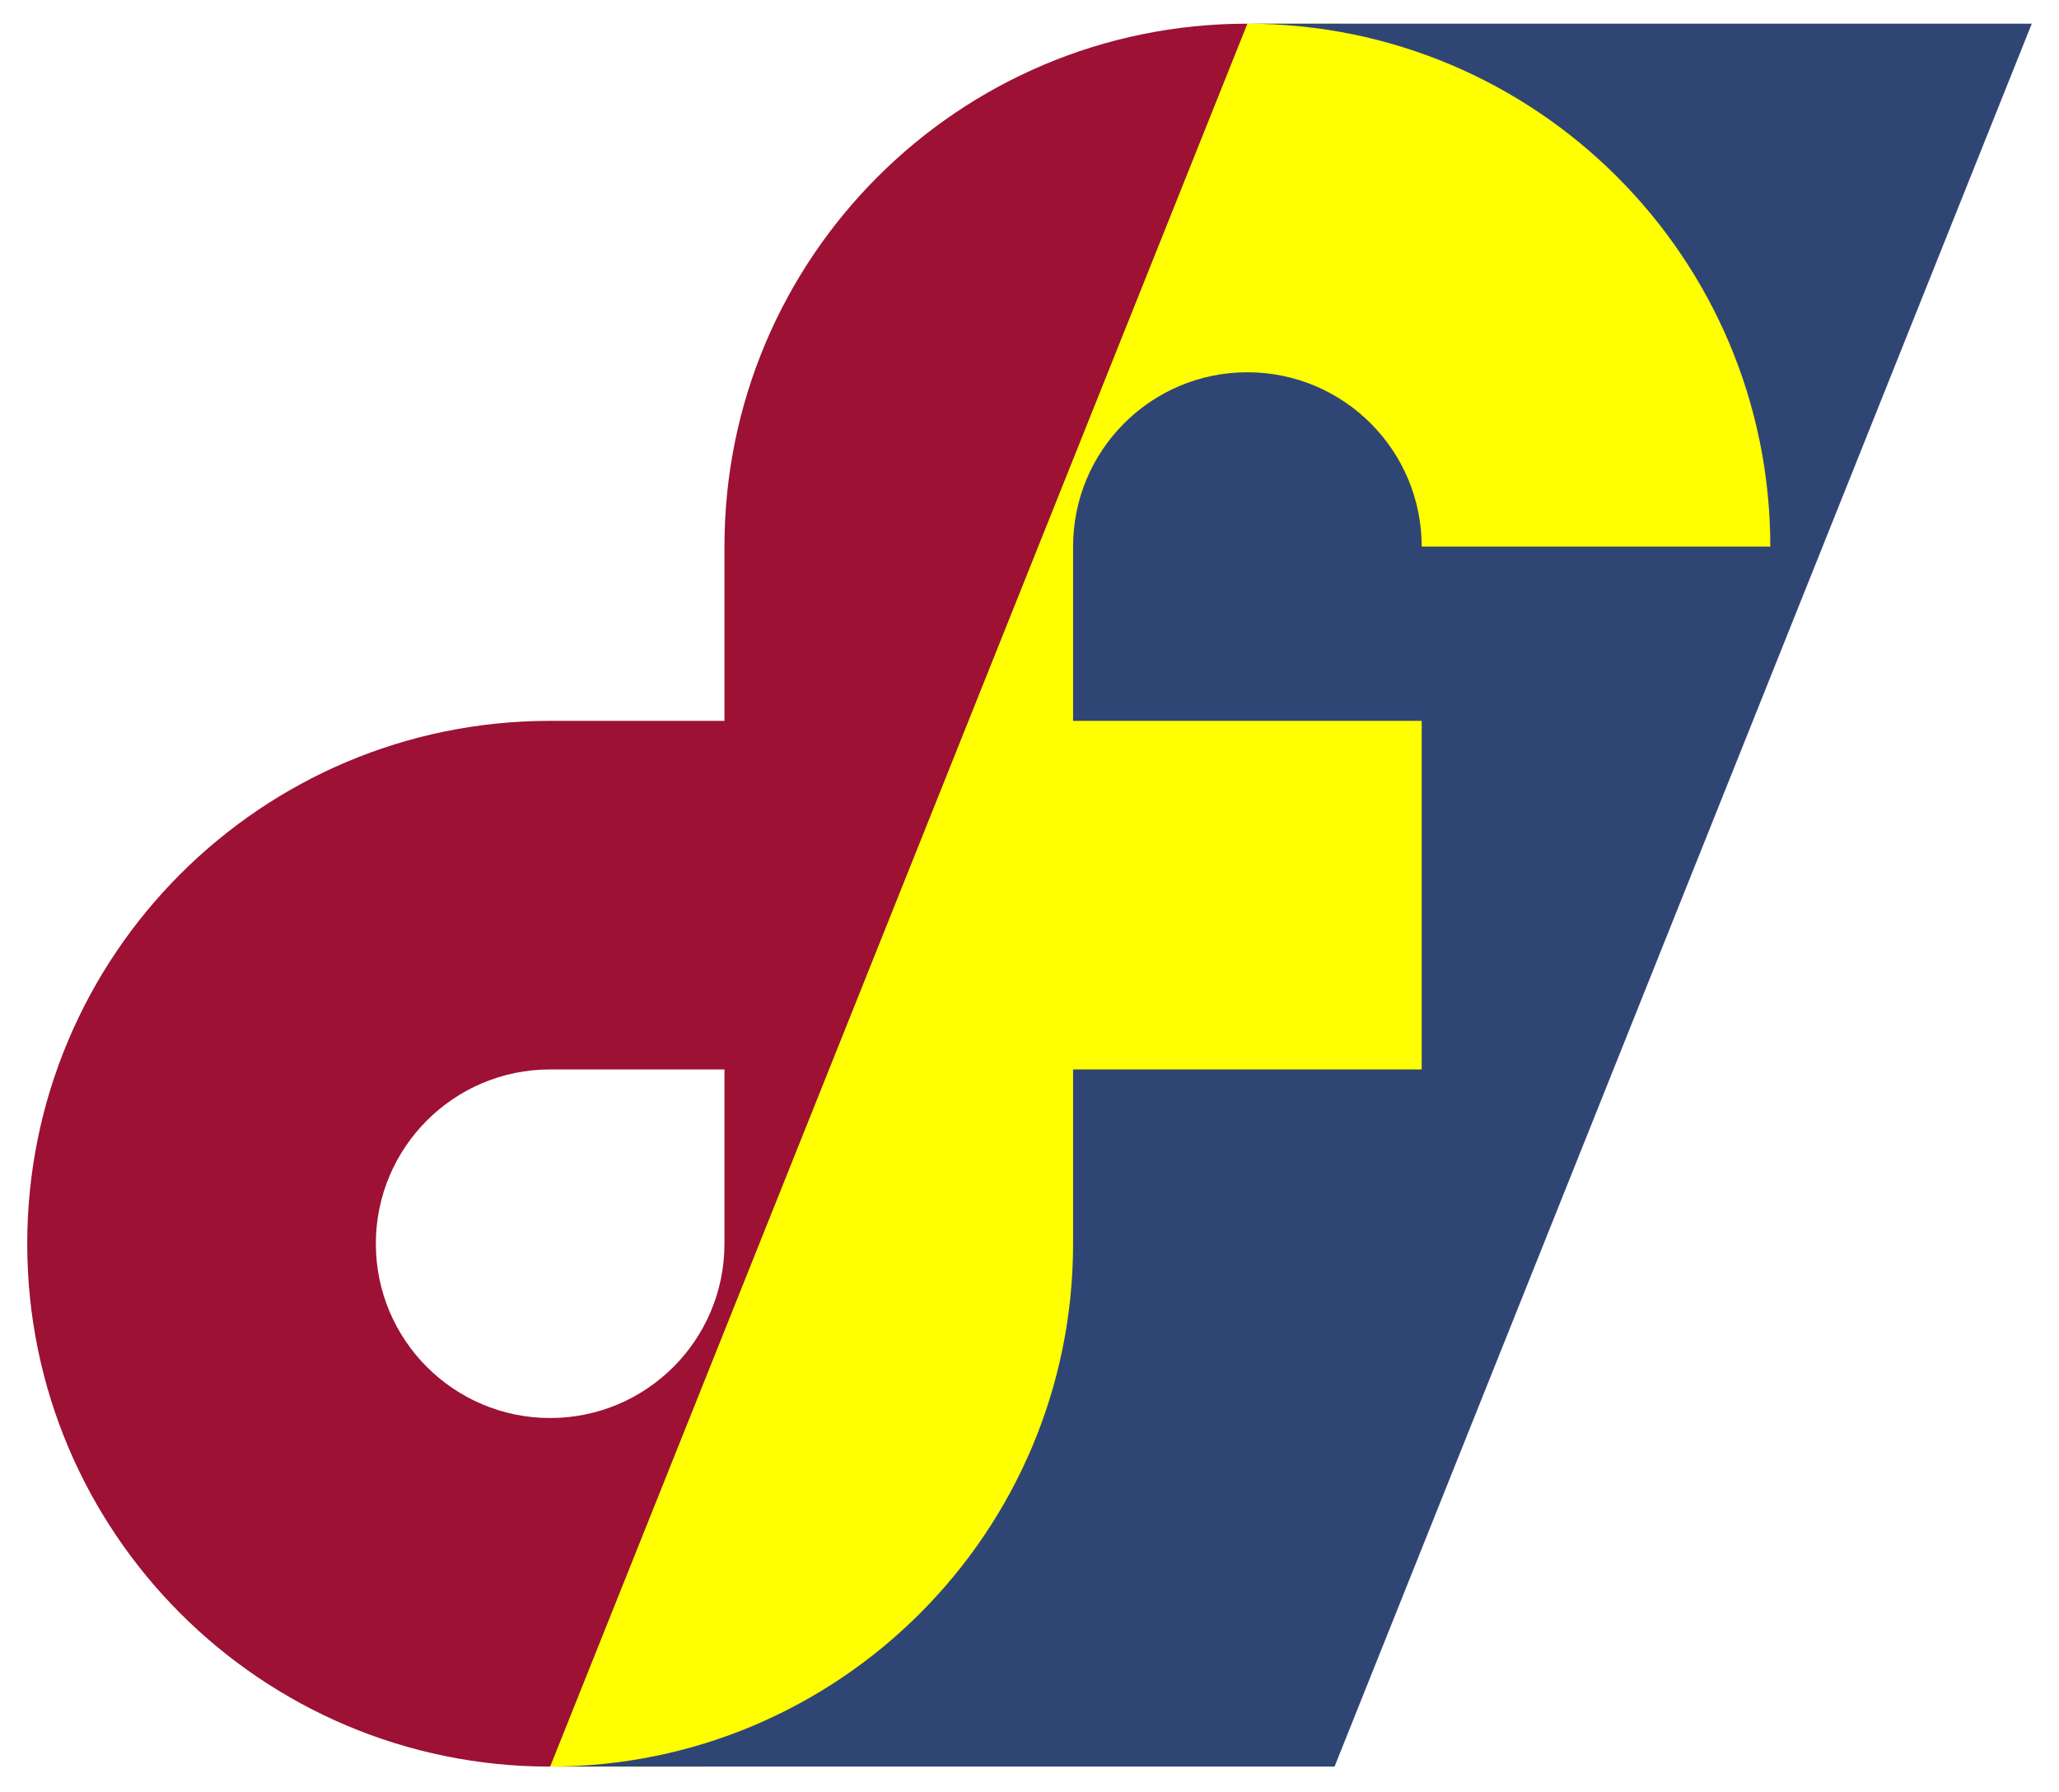
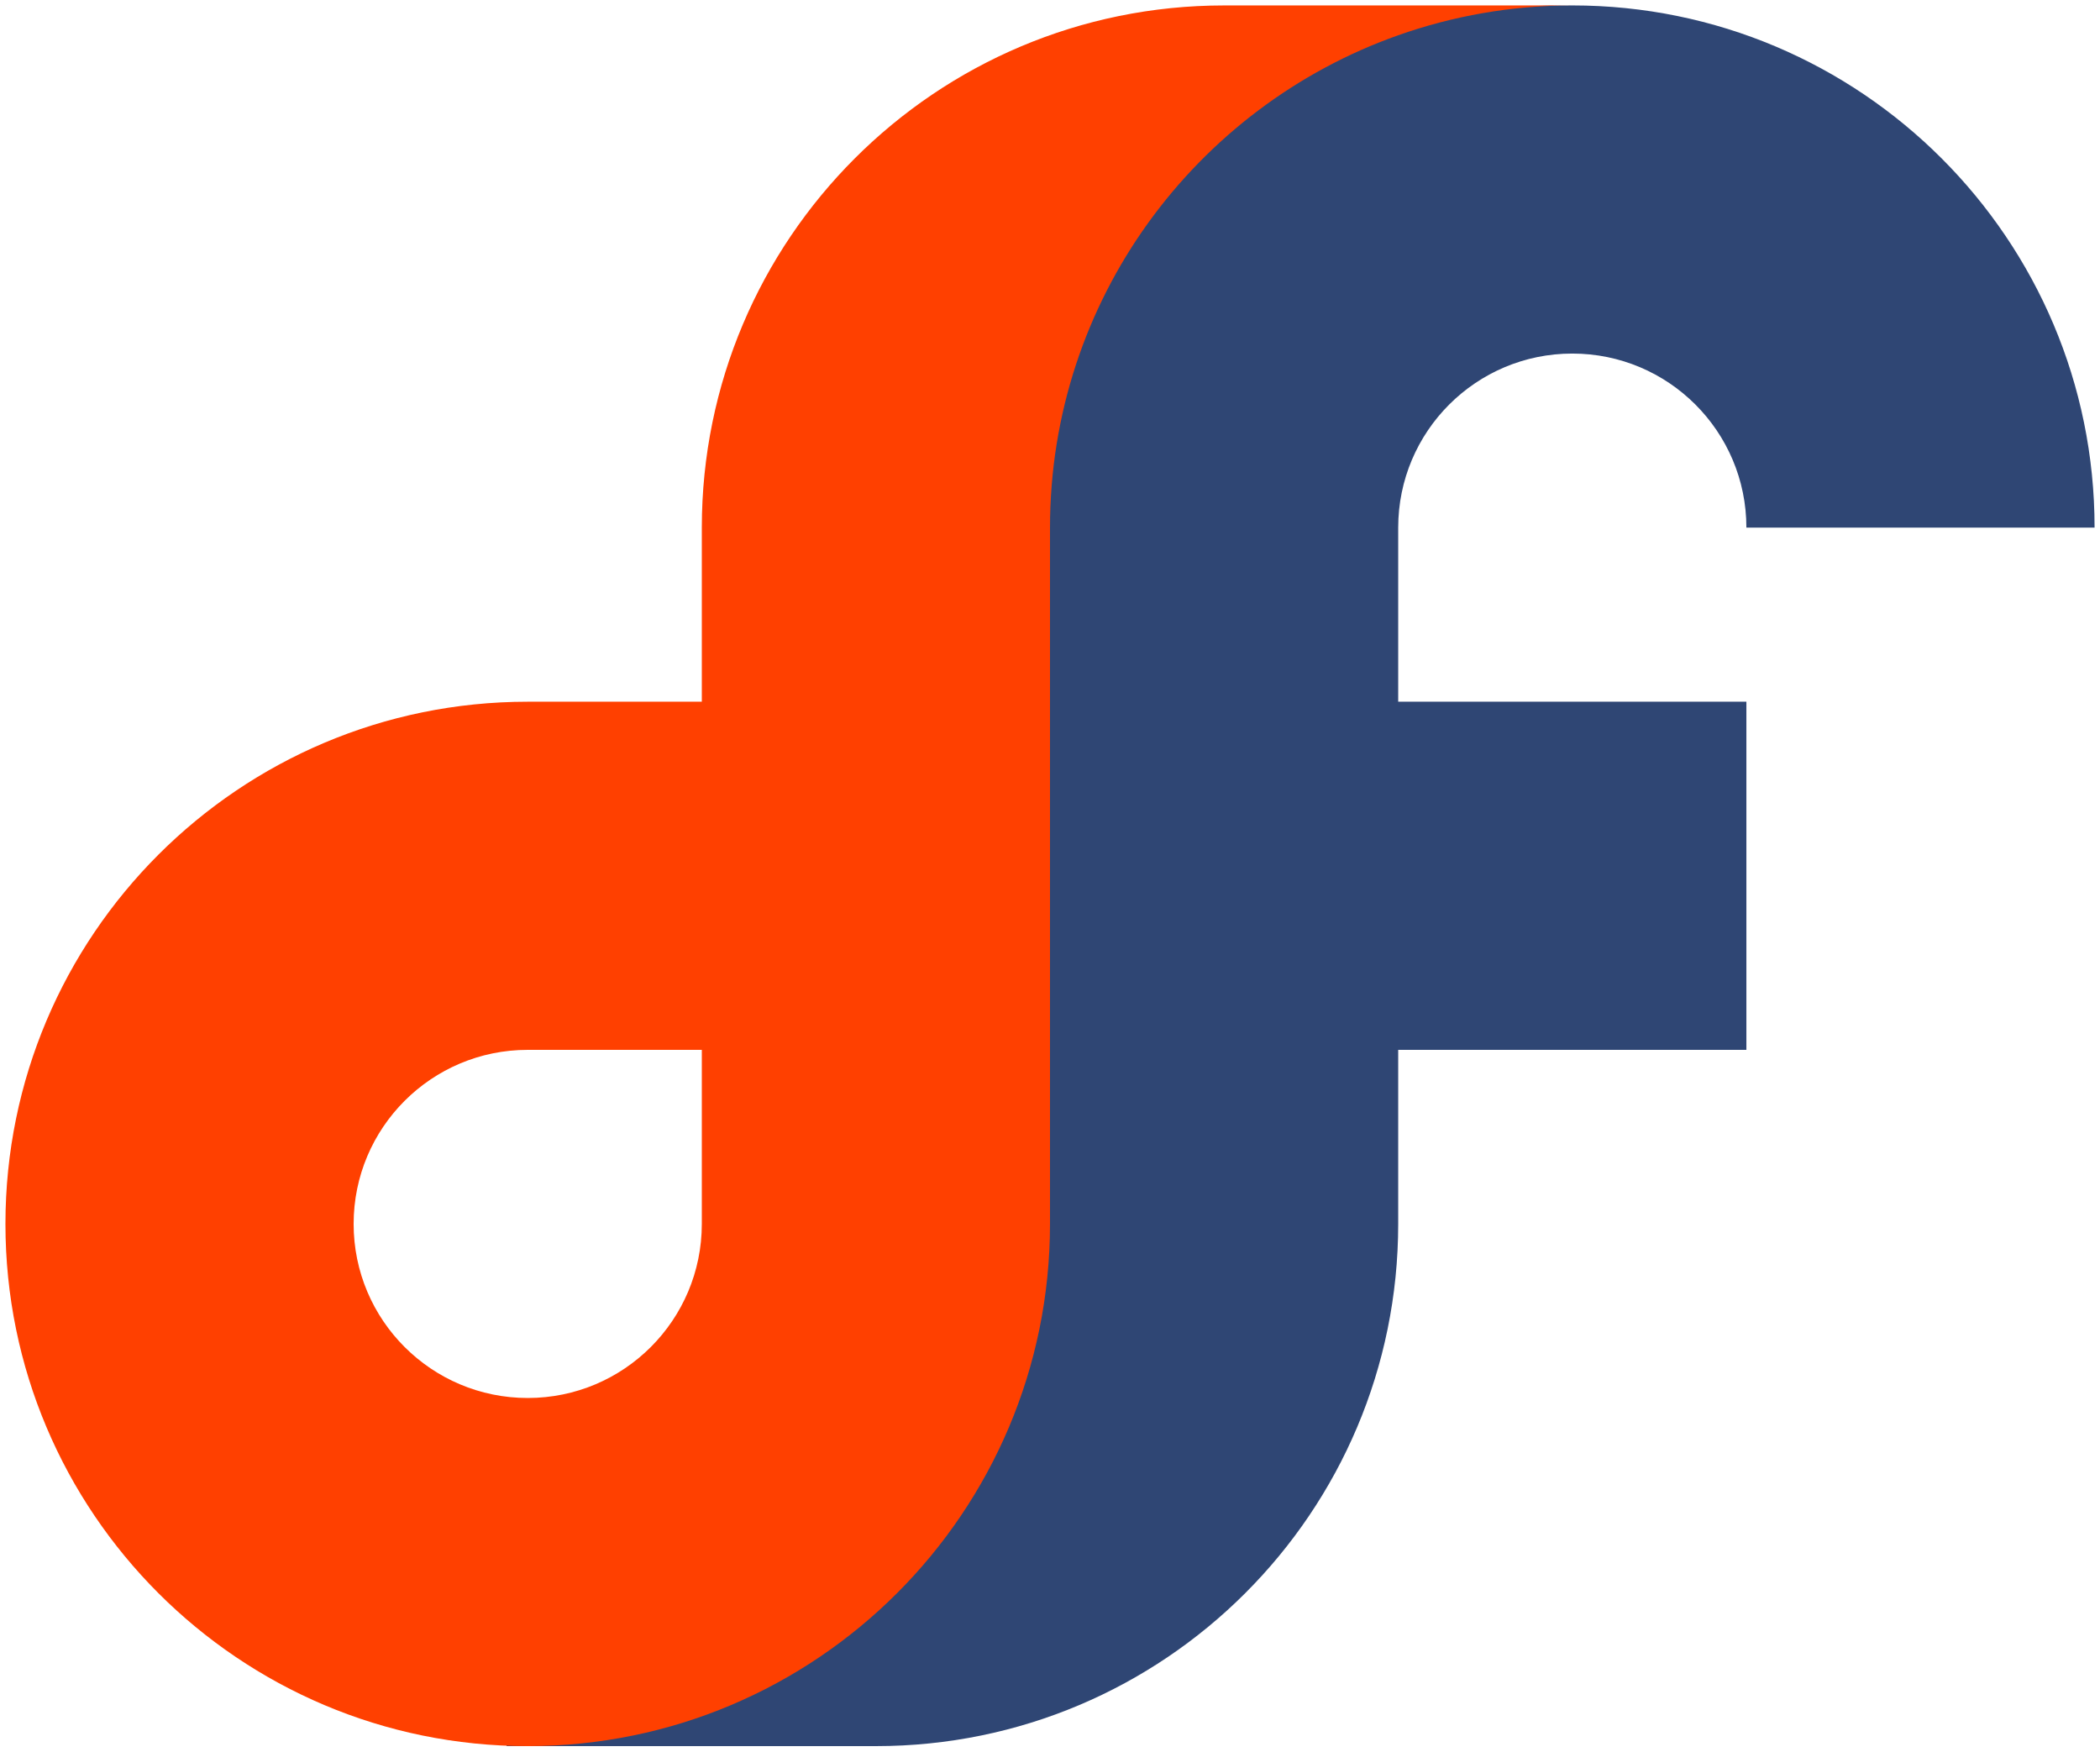
- <svg xmlns="http://www.w3.org/2000/svg" width="378" height="329" version="1.1" viewBox="0 0 378 329">
-   <g>
-     <path fill="hsl(60, 100%, 50%)" d="m101 324.35-0.416-39.96 32.984-41.46 4.73-27.825 79.532-198.83 11.17-11.926h18l115.33 14.873-125.33 289.13-108 16h-28.001" />
-     <path fill="hsl(220, 42%, 32%)" d="m229 4.348c53.019 0 96 42.981 96 96h-64c0-17.673-14.327-32-32-32s-32 14.327-32 32v32h64v64h-64v32c0 53.019-42.981 96-96 96h144l128-320z" />
-     <path fill="hsl(345, 80%, 34%)" d="m229 4.348c-53.019 0-96 42.981-96 96v32h-32c-53.019 0-96 42.981-96 96s42.981 96 96 96zm-128 192h32v32c0 17.673-14.327 32-32 32-17.673 0-32-14.327-32-32s14.327-32 32-32z" />
-   </g>
+ <svg xmlns="http://www.w3.org/2000/svg" width="386" height="322" version="1.1" viewBox="0 0 386 322">
+   <path d="m289 1c-211.51 0-57.256 291.88-195.88 291.88v28.117h67.883c53.019 0 96-42.981 96-96v-32h64v-64h-64v-32c0-17.673 14.327-32 32-32s32 14.327 32 32h64c0-53.019-42.981-96-96-96z" fill="#2f4674" />
+   <path d="m225 1c-53.019 2e-5 -96 42.981-96 96v32h-32c-53.019 0-96 42.981-96 96s42.981 96 96 96c53.019 0 96-42.981 96-96v-128c0-41.795 26.719-77.334 64-90.516 10.011-3.54 20.777-5.484 32-5.484zm-128 192h32v32c0 17.673-14.327 32-32 32-17.673 0-32-14.327-32-32s14.327-32 32-32z" fill="#ff4000" />
</svg>
